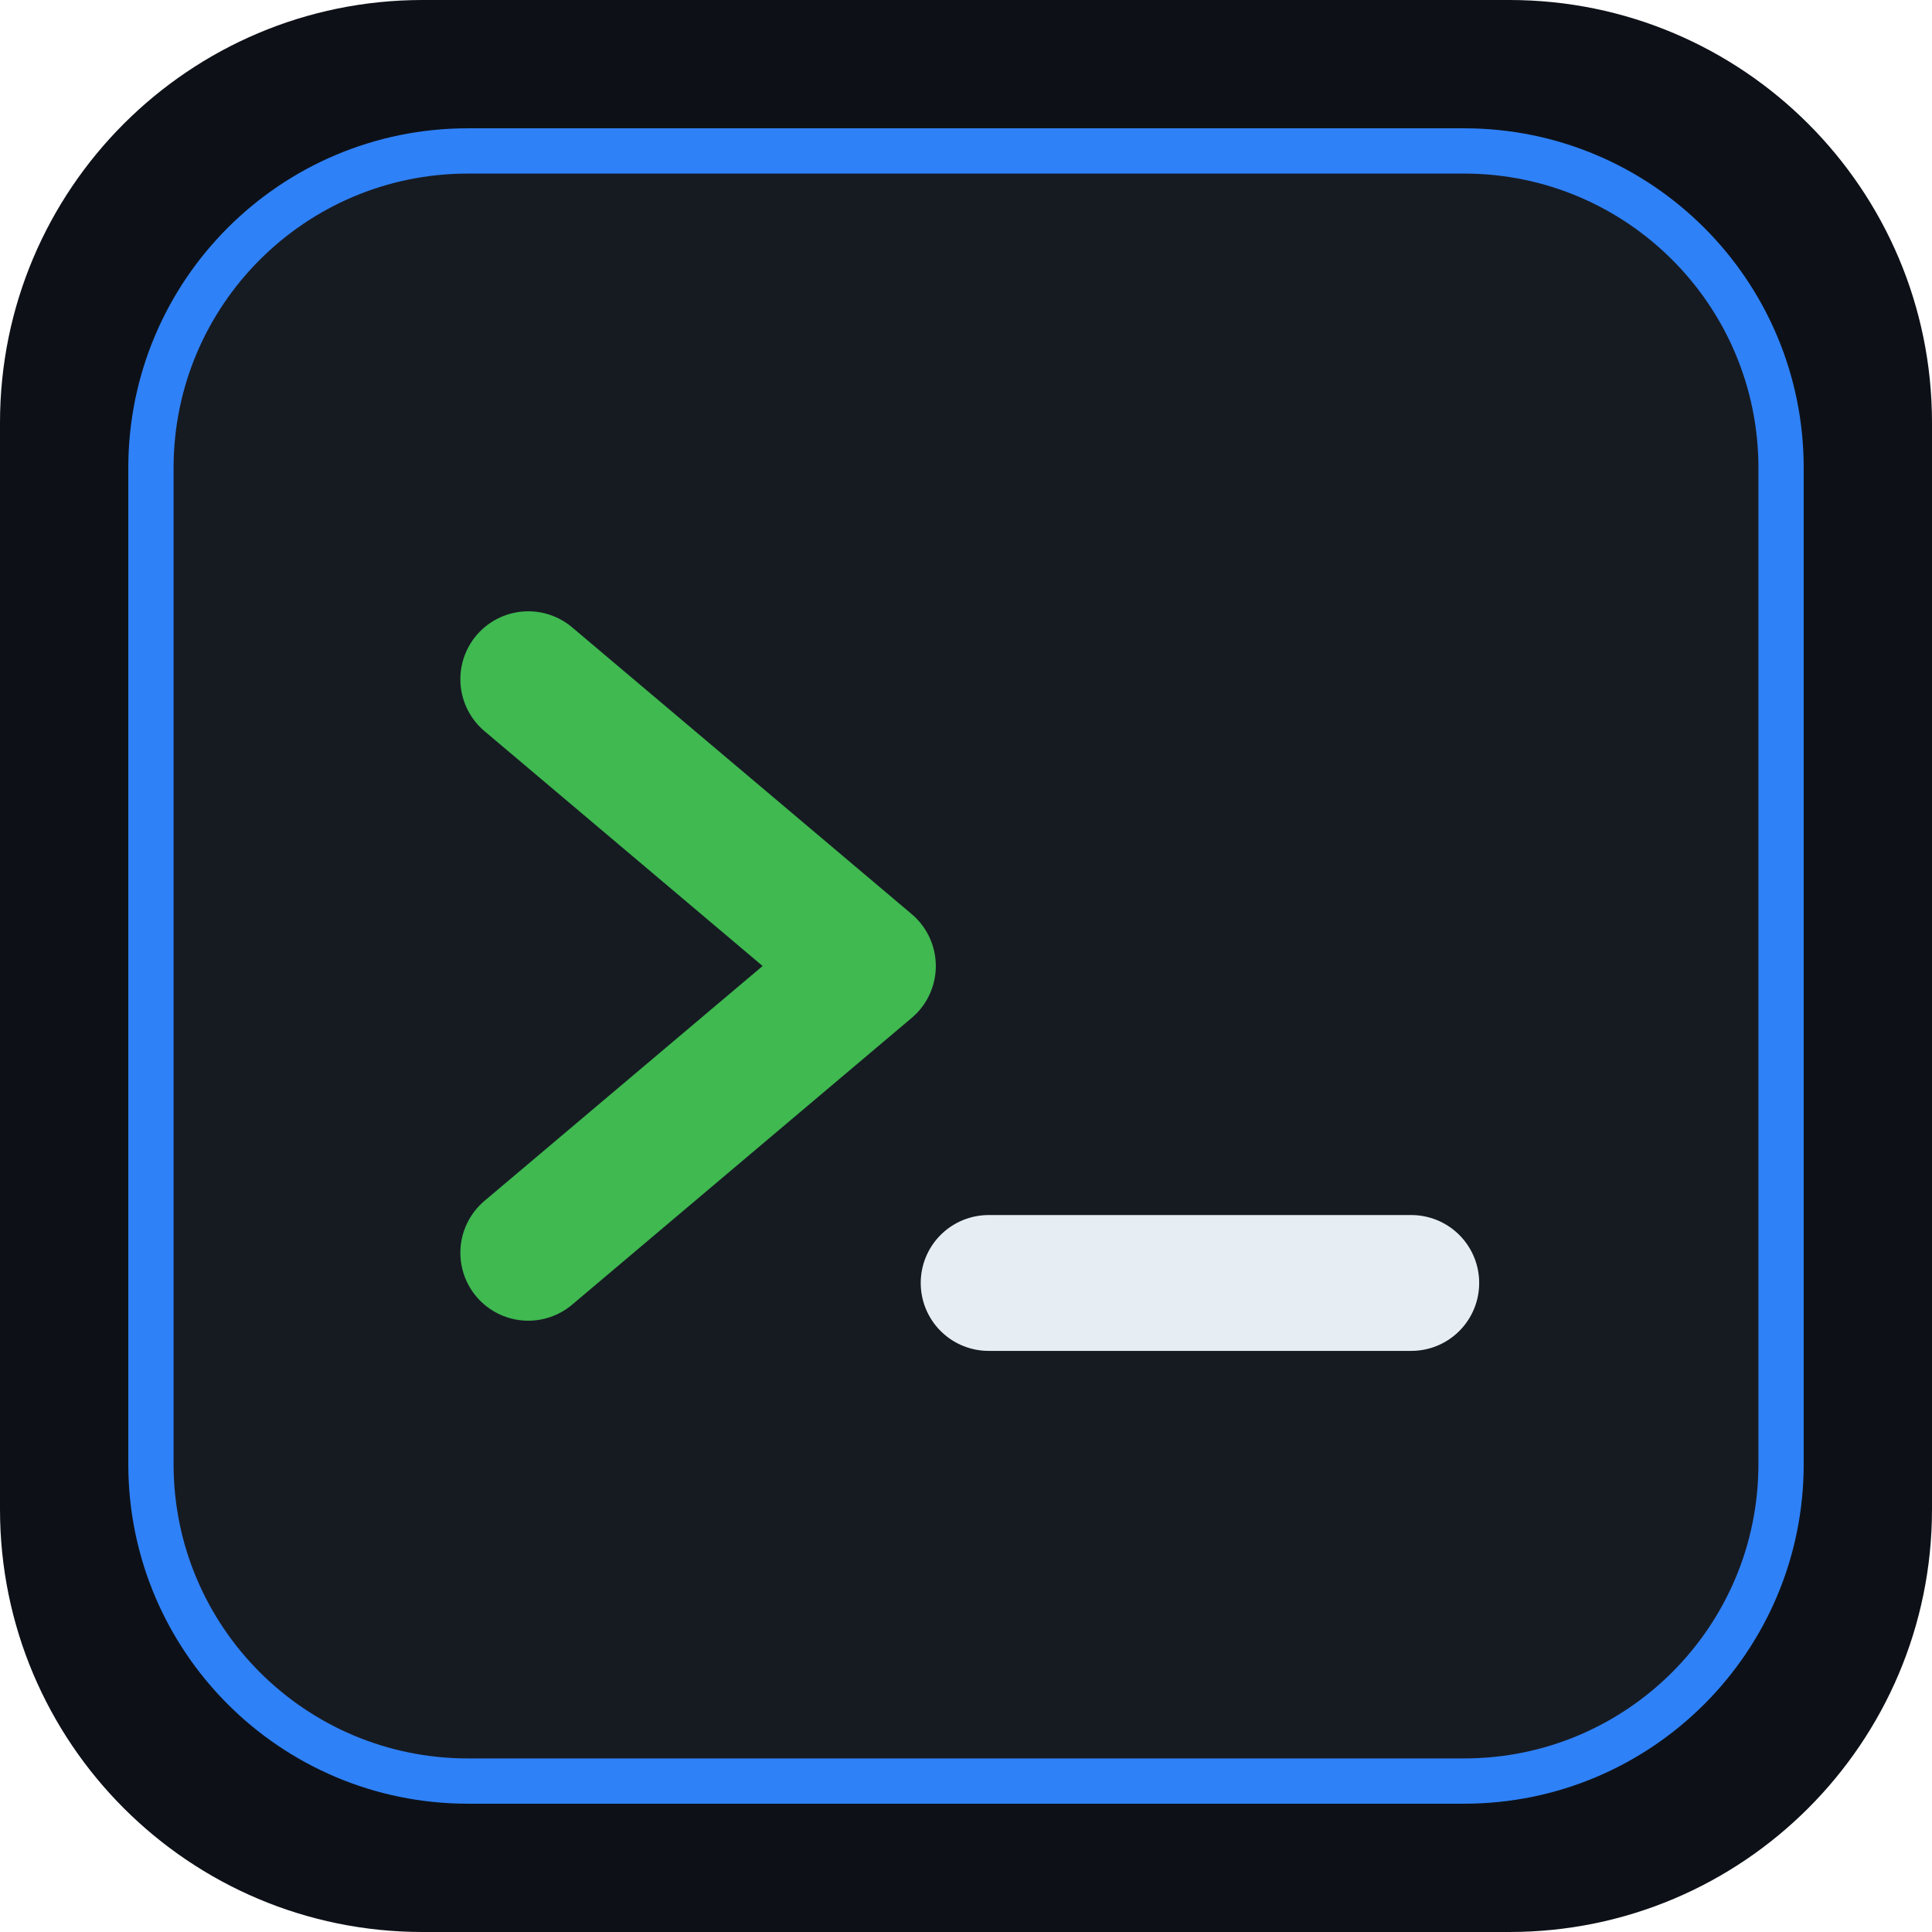
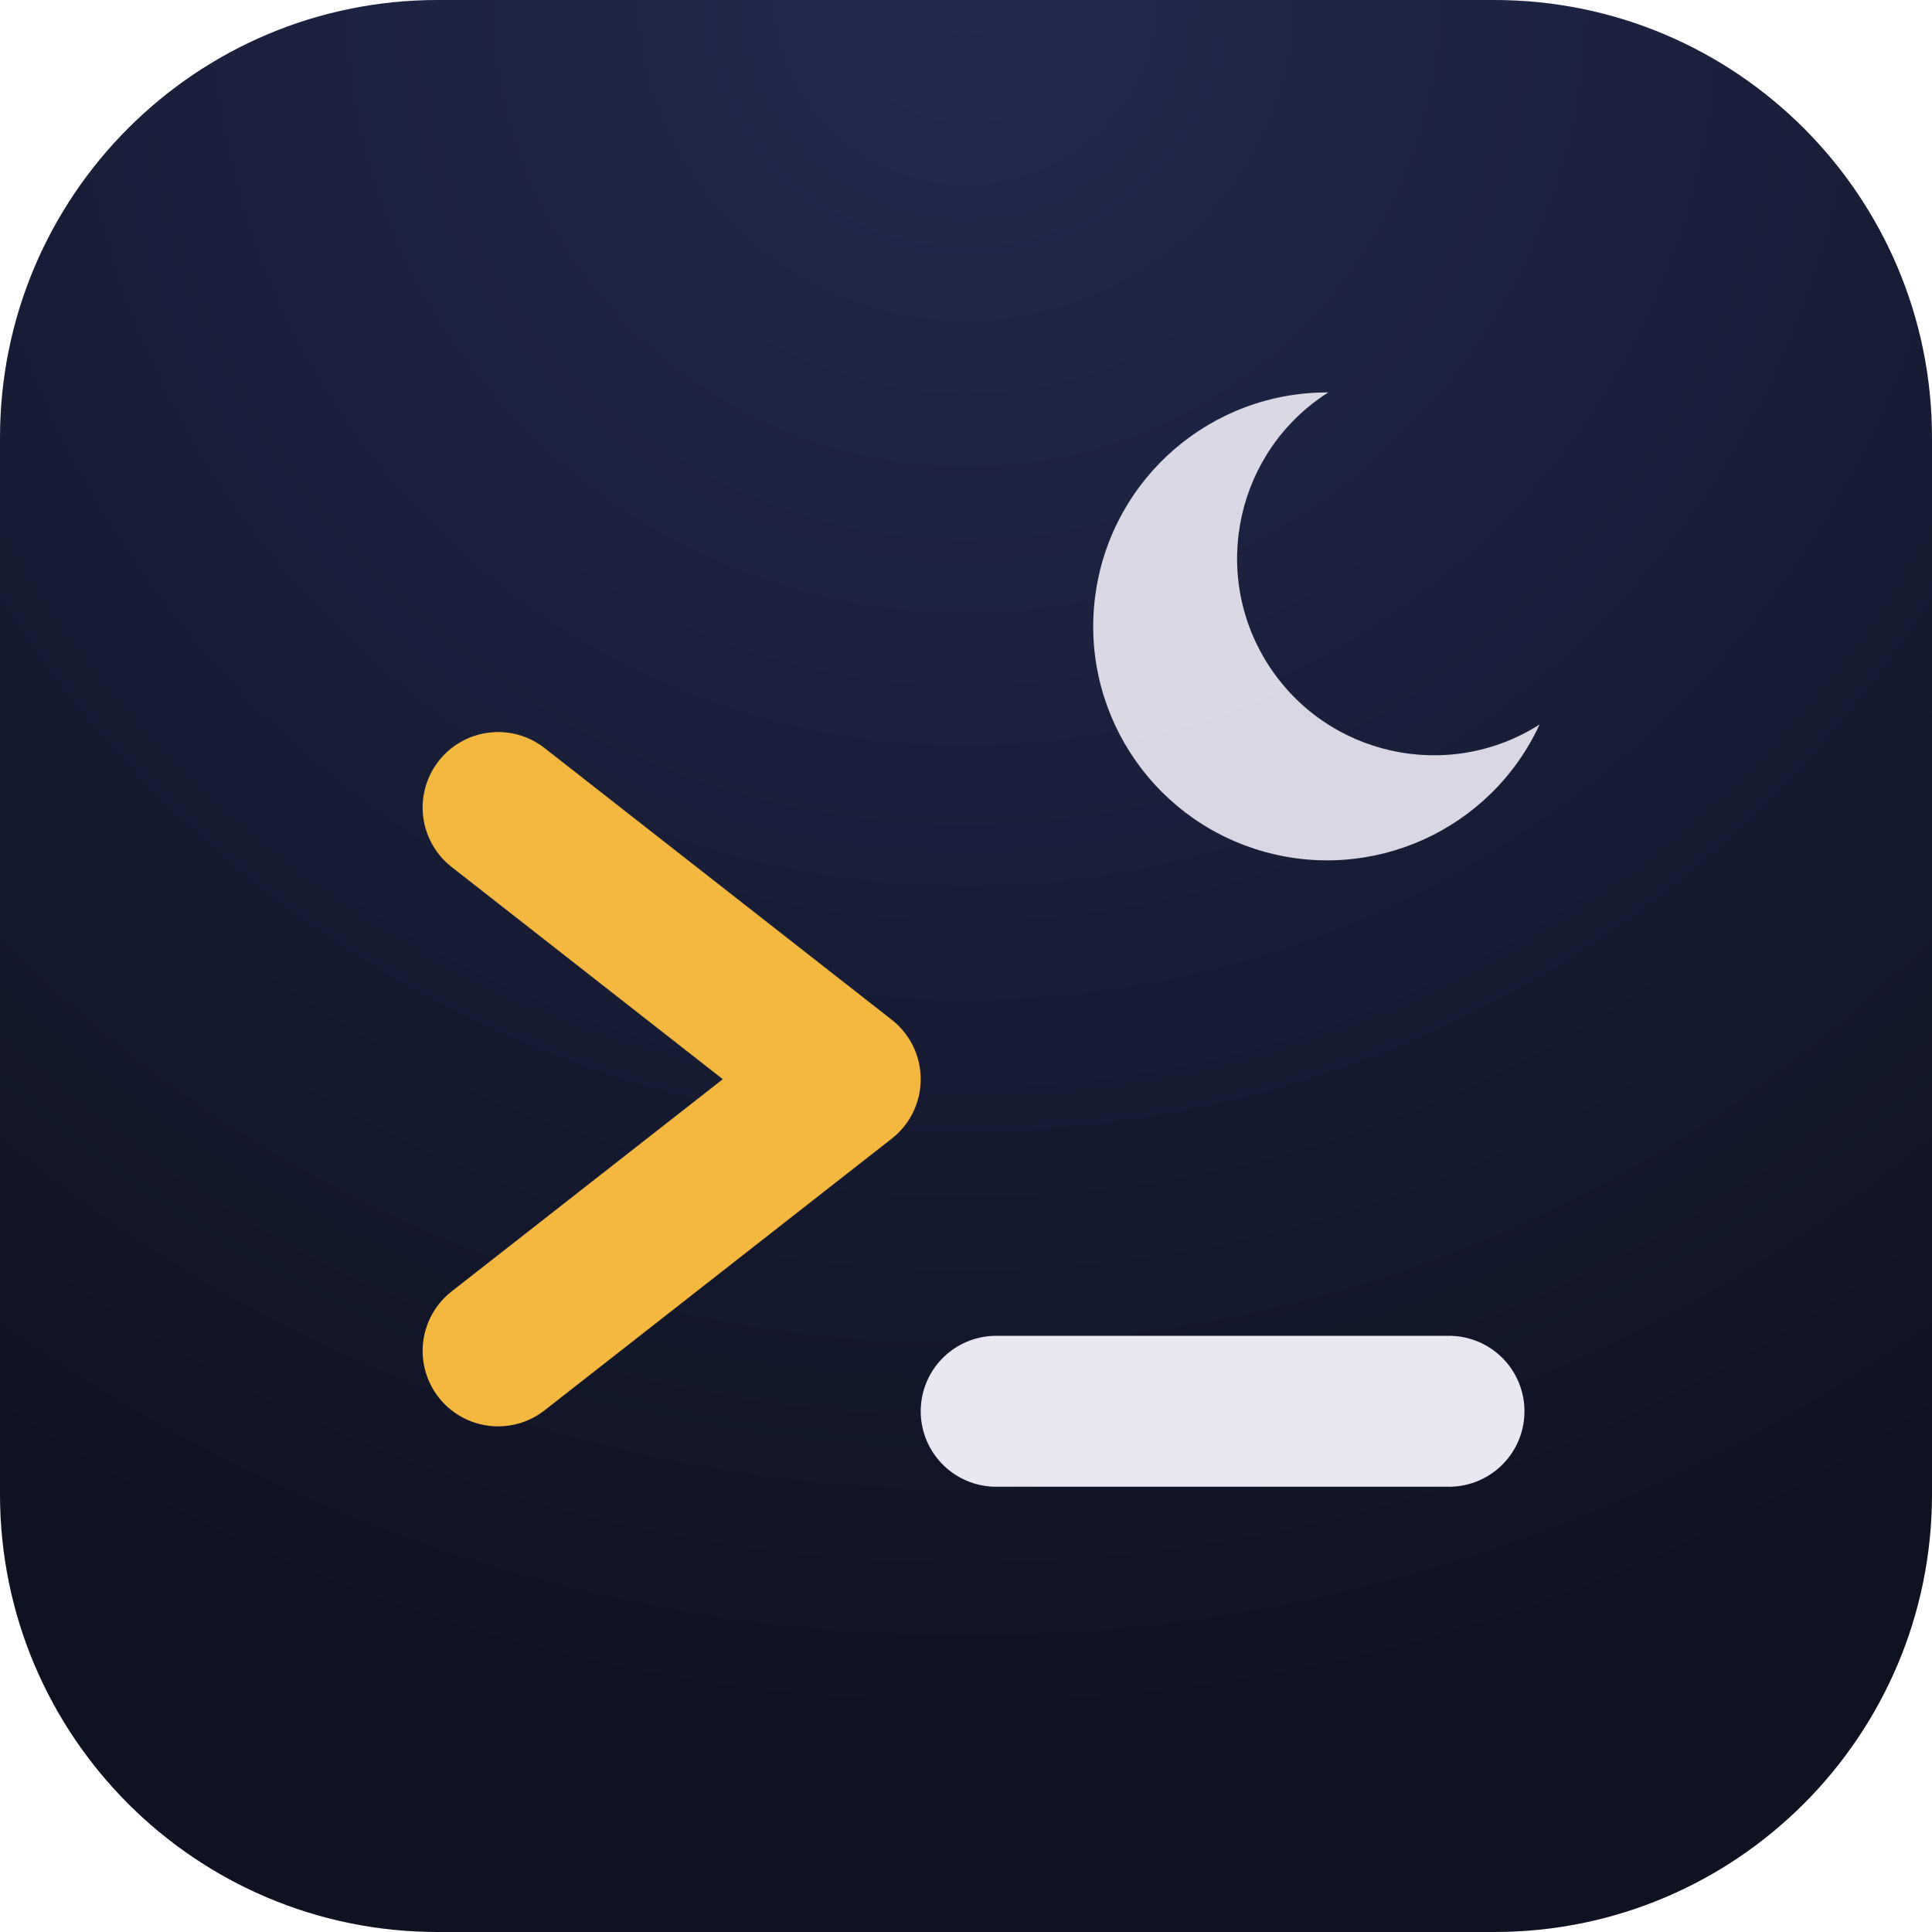
<svg xmlns="http://www.w3.org/2000/svg" viewBox="0 0 512 512">
-   <rect width="512" height="512" rx="112" fill="#0d1117" />
-   <rect x="40" y="40" width="432" height="432" rx="84" fill="#161b22" stroke="#2f81f7" stroke-width="12" />
-   <path d="M140 180l90 76-90 76" fill="none" stroke="#3fb950" stroke-width="36" stroke-linecap="round" stroke-linejoin="round" />
-   <path d="M262 340h112" stroke="#e6edf3" stroke-width="36" stroke-linecap="round" />
+   <defs>
+     <radialGradient id="g" cx="50%" cy="0%" r="90%">
+       <stop offset="0" stop-color="#232A52" />
+       <stop offset="1" stop-color="#0F1220" />
+     </radialGradient>
+   </defs>
+   <rect width="512" height="512" rx="116" fill="url(#g)" />
+   <path d="M352 104a62 62 0 1 0 56 88a50 50 0 1 1-56-88z" fill="#E9E7F2" opacity=".92" />
+   <path d="M132 214l92 72-92 72" fill="none" stroke="#F4B740" stroke-width="40" stroke-linecap="round" stroke-linejoin="round" />
+   <path d="M264 374h120" stroke="#E9E7F2" stroke-width="40" stroke-linecap="round" />
</svg>
